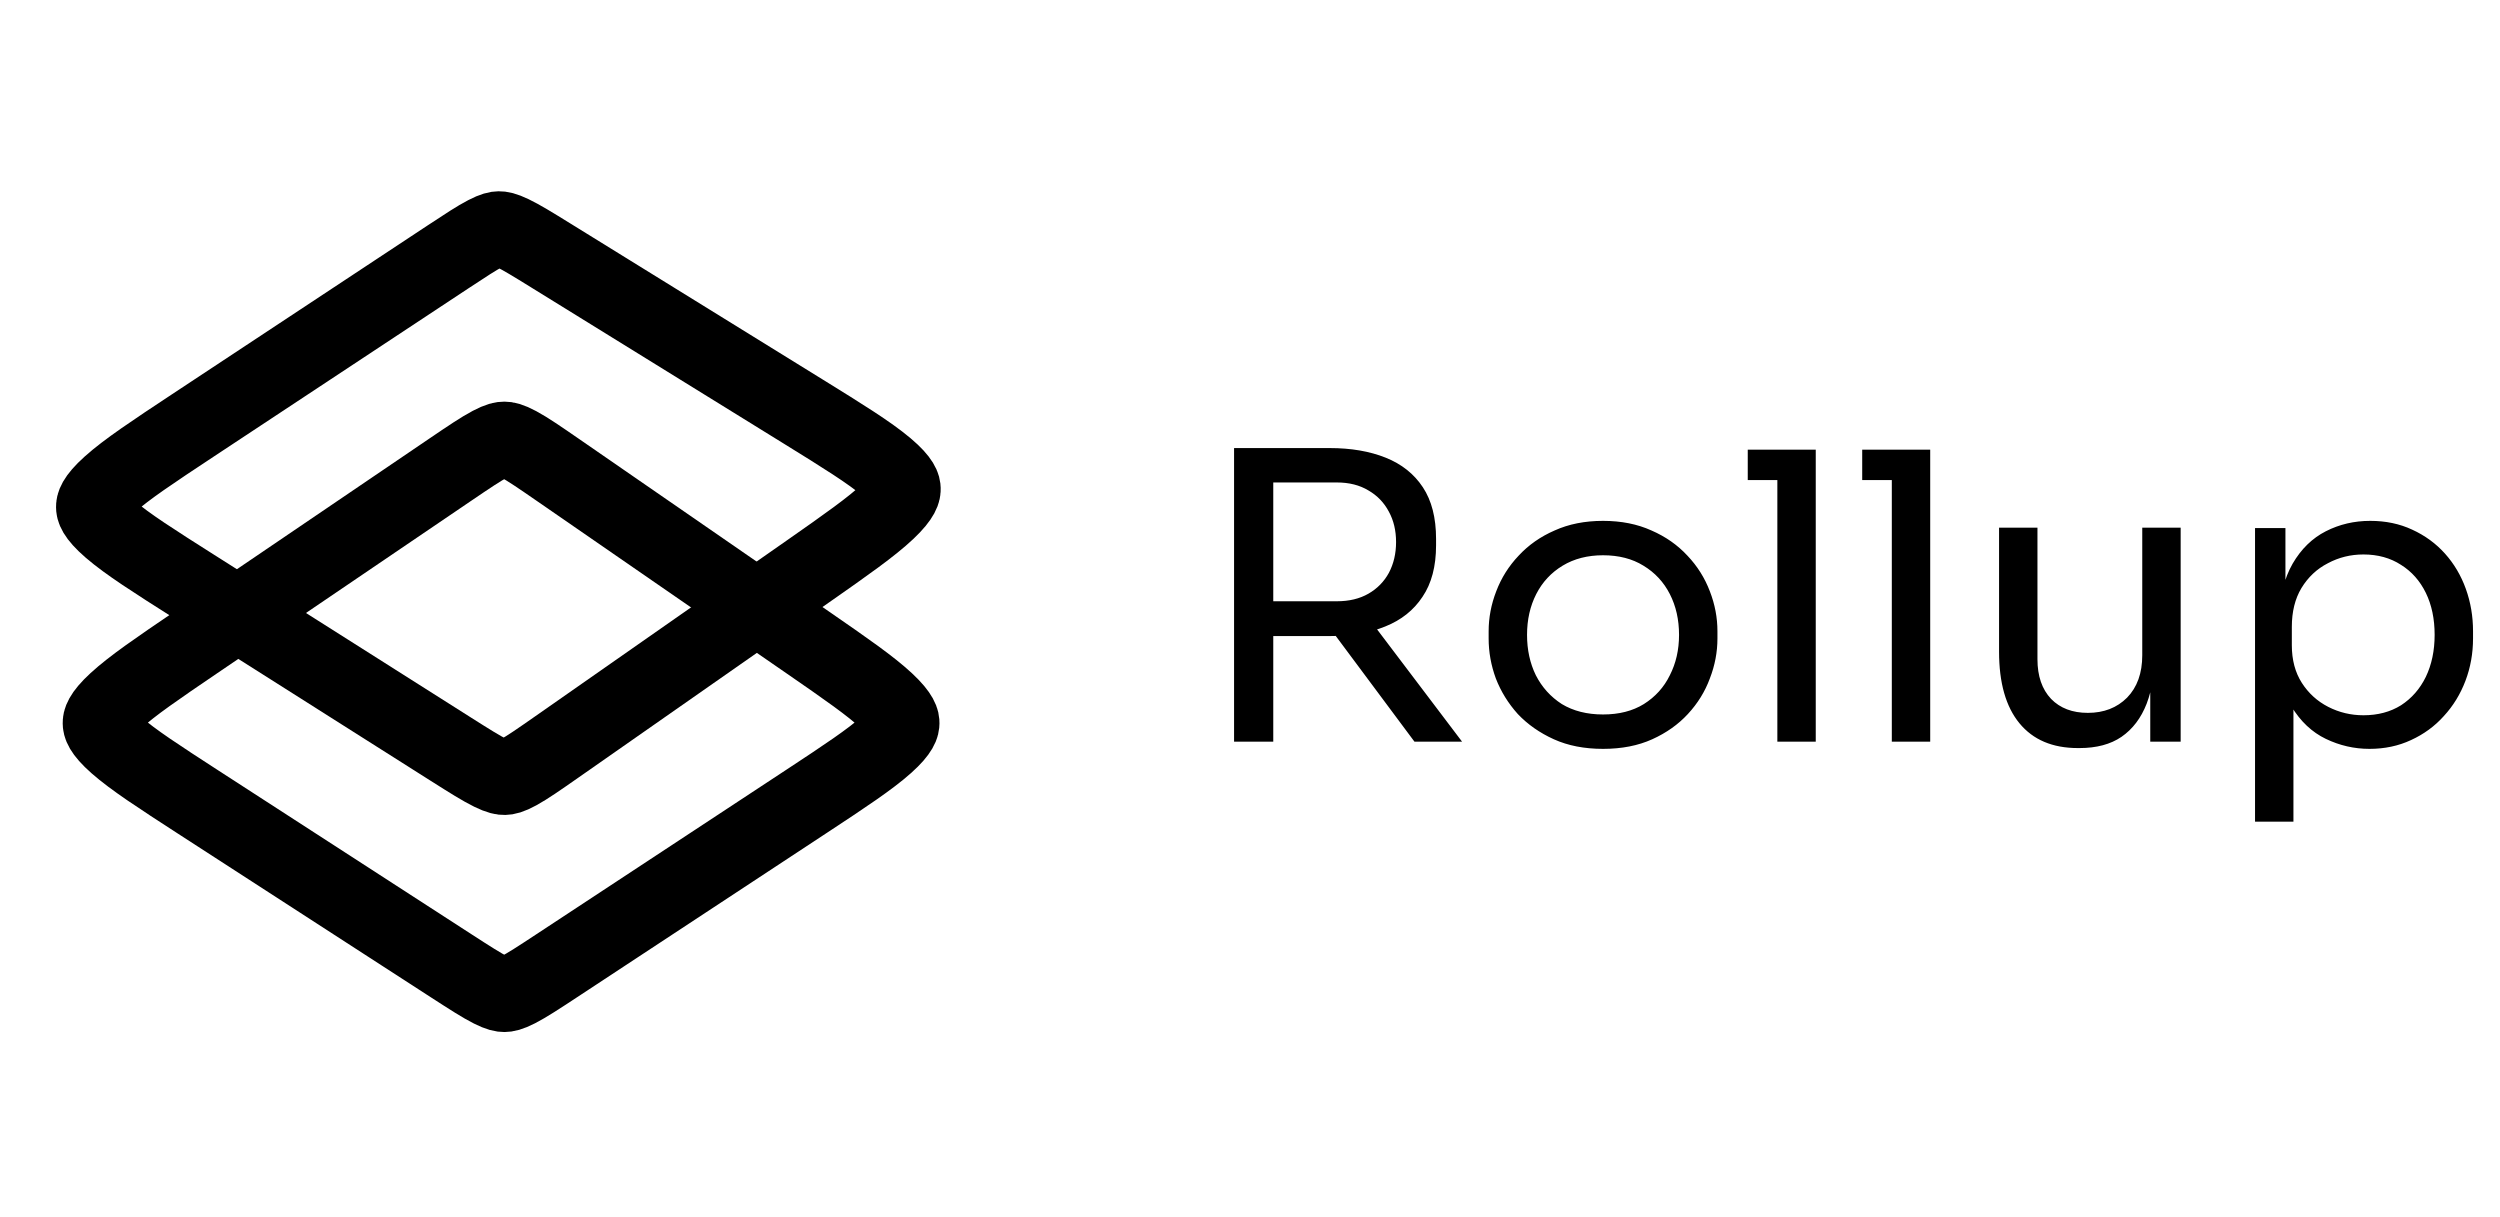
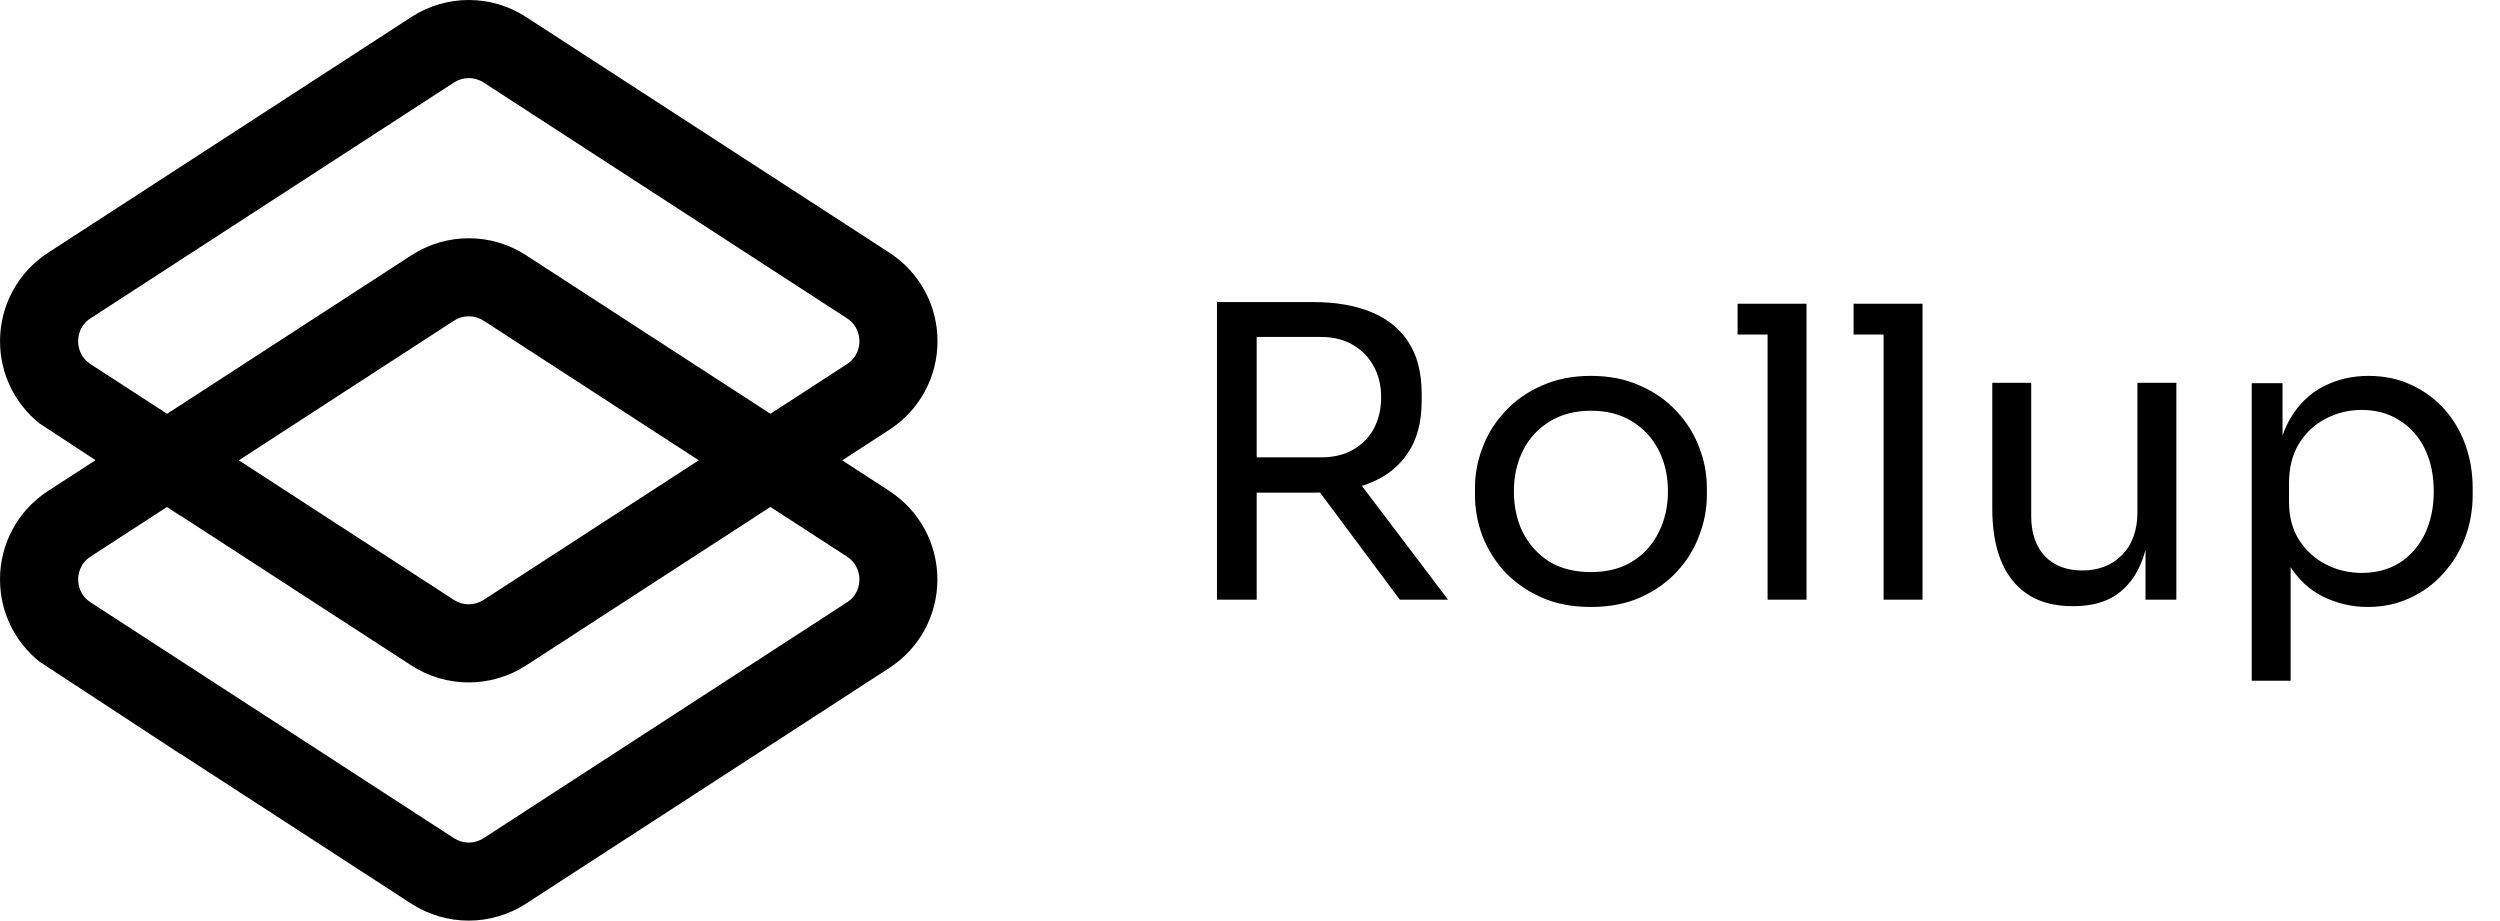
- <svg xmlns="http://www.w3.org/2000/svg" width="300" height="146" viewBox="0 0 300 146" fill="none">
-   <path d="M148.088 89V53.768H152.792V89H148.088ZM169.736 89L158.12 73.4H163.64L175.448 89H169.736ZM151.016 76.328V72.152H160.424C161.896 72.152 163.16 71.848 164.216 71.24C165.272 70.632 166.088 69.8 166.664 68.744C167.24 67.656 167.528 66.424 167.528 65.048C167.528 63.672 167.24 62.456 166.664 61.4C166.088 60.312 165.272 59.464 164.216 58.856C163.16 58.216 161.896 57.896 160.424 57.896H151.016V53.768H159.56C162.12 53.768 164.36 54.152 166.28 54.92C168.2 55.688 169.688 56.872 170.744 58.472C171.8 60.072 172.328 62.136 172.328 64.664V65.432C172.328 67.96 171.784 70.024 170.696 71.624C169.64 73.224 168.152 74.408 166.232 75.176C164.344 75.944 162.12 76.328 159.56 76.328H151.016ZM192.365 89.864C190.125 89.864 188.157 89.48 186.461 88.712C184.765 87.944 183.325 86.936 182.141 85.688C180.989 84.408 180.109 82.984 179.501 81.416C178.925 79.848 178.637 78.248 178.637 76.616V75.752C178.637 74.12 178.941 72.52 179.549 70.952C180.157 69.352 181.053 67.928 182.237 66.68C183.421 65.4 184.861 64.392 186.557 63.656C188.253 62.888 190.189 62.504 192.365 62.504C194.541 62.504 196.477 62.888 198.173 63.656C199.869 64.392 201.309 65.4 202.493 66.68C203.677 67.928 204.573 69.352 205.181 70.952C205.789 72.52 206.093 74.12 206.093 75.752V76.616C206.093 78.248 205.789 79.848 205.181 81.416C204.605 82.984 203.725 84.408 202.541 85.688C201.389 86.936 199.965 87.944 198.269 88.712C196.573 89.48 194.605 89.864 192.365 89.864ZM192.365 85.736C194.285 85.736 195.917 85.32 197.261 84.488C198.637 83.624 199.677 82.472 200.381 81.032C201.117 79.592 201.485 77.976 201.485 76.184C201.485 74.36 201.117 72.728 200.381 71.288C199.645 69.848 198.589 68.712 197.213 67.88C195.869 67.048 194.253 66.632 192.365 66.632C190.509 66.632 188.893 67.048 187.517 67.88C186.141 68.712 185.085 69.848 184.349 71.288C183.613 72.728 183.245 74.36 183.245 76.184C183.245 77.976 183.597 79.592 184.301 81.032C185.037 82.472 186.077 83.624 187.421 84.488C188.797 85.32 190.445 85.736 192.365 85.736ZM213.282 89V53.96H217.89V89H213.282ZM209.73 57.608V53.96H217.89V57.608H209.73ZM227.017 89V53.96H231.625V89H227.017ZM223.465 57.608V53.96H231.625V57.608H223.465ZM249.343 89.768C246.303 89.768 243.967 88.776 242.335 86.792C240.703 84.808 239.887 81.944 239.887 78.2V63.32H244.495V79.112C244.495 81.128 245.039 82.712 246.127 83.864C247.215 84.984 248.687 85.544 250.543 85.544C252.463 85.544 254.031 84.936 255.247 83.72C256.463 82.472 257.071 80.776 257.071 78.632V63.32H261.679V89H258.031V78.008H258.607C258.607 80.536 258.271 82.68 257.599 84.44C256.927 86.168 255.919 87.496 254.575 88.424C253.263 89.32 251.583 89.768 249.535 89.768H249.343ZM270.604 98.6V63.368H274.252V74.456L273.388 74.36C273.548 71.608 274.124 69.368 275.116 67.64C276.14 65.88 277.468 64.584 279.1 63.752C280.732 62.92 282.508 62.504 284.428 62.504C286.284 62.504 287.964 62.856 289.468 63.56C291.004 64.264 292.316 65.224 293.404 66.44C294.492 67.656 295.324 69.064 295.9 70.664C296.476 72.264 296.764 73.96 296.764 75.752V76.616C296.764 78.408 296.46 80.104 295.852 81.704C295.244 83.304 294.38 84.712 293.26 85.928C292.172 87.144 290.86 88.104 289.324 88.808C287.82 89.512 286.156 89.864 284.332 89.864C282.508 89.864 280.764 89.464 279.1 88.664C277.436 87.864 276.06 86.568 274.972 84.776C273.884 82.984 273.26 80.632 273.1 77.72L275.212 81.56V98.6H270.604ZM283.612 85.832C285.34 85.832 286.844 85.432 288.124 84.632C289.404 83.8 290.396 82.664 291.1 81.224C291.804 79.752 292.156 78.072 292.156 76.184C292.156 74.264 291.804 72.584 291.1 71.144C290.396 69.704 289.404 68.584 288.124 67.784C286.844 66.952 285.34 66.536 283.612 66.536C282.076 66.536 280.652 66.888 279.34 67.592C278.028 68.264 276.972 69.256 276.172 70.568C275.404 71.848 275.02 73.4 275.02 75.224V77.432C275.02 79.192 275.42 80.696 276.22 81.944C277.02 83.192 278.076 84.152 279.388 84.824C280.7 85.496 282.108 85.832 283.612 85.832Z" fill="black" />
-   <path d="M66.112 30.666L96.383 49.384C101.18 52.35 104.336 54.316 106.371 56.032C108.341 57.694 108.376 58.4 108.383 58.658C108.39 58.915 108.395 59.621 106.522 61.392C104.586 63.22 101.546 65.36 96.924 68.591L66.846 89.614C64.65 91.15 63.292 92.091 62.196 92.693C61.195 93.242 60.784 93.291 60.554 93.296C60.325 93.302 59.912 93.271 58.888 92.767C57.764 92.216 56.366 91.337 54.102 89.903L23.297 70.382C18.464 67.319 15.279 65.287 13.232 63.521C11.248 61.808 11.229 61.095 11.226 60.841C11.224 60.586 11.229 59.873 13.181 58.122C15.194 56.318 18.34 54.226 23.114 51.072L53.726 30.851C55.878 29.43 57.204 28.561 58.273 28.006C59.247 27.501 59.646 27.457 59.87 27.453C60.093 27.45 60.493 27.483 61.482 27.958C62.567 28.48 63.919 29.309 66.112 30.666Z" stroke="black" stroke-width="9" />
-   <path d="M96.749 96.184L96.749 96.184L66.794 115.898C64.597 117.344 63.242 118.229 62.15 118.79C61.155 119.302 60.749 119.343 60.522 119.344C60.296 119.345 59.89 119.307 58.891 118.803C57.795 118.25 56.432 117.375 54.224 115.947L23.756 96.231C19.051 93.187 15.959 91.172 13.973 89.426C12.052 87.737 12.028 87.034 12.025 86.775C12.022 86.516 12.031 85.813 13.914 84.082C15.861 82.292 18.908 80.209 23.543 77.062L54.01 56.377C56.286 54.831 57.694 53.883 58.83 53.282C59.867 52.734 60.288 52.695 60.521 52.696C60.755 52.697 61.176 52.74 62.208 53.296C63.339 53.905 64.74 54.865 67.004 56.428L96.961 77.115C101.505 80.252 104.486 82.325 106.39 84.103C108.228 85.819 108.239 86.514 108.236 86.776C108.233 87.038 108.206 87.734 106.331 89.408C104.398 91.134 101.391 93.129 96.818 96.139C96.795 96.154 96.772 96.169 96.749 96.184Z" stroke="black" stroke-width="9" />
+ <svg xmlns="http://www.w3.org/2000/svg" width="296" height="109" viewBox="0 0 296 109" fill="none">
+   <path d="M144.088 71V35.768H148.792V71H144.088ZM165.736 71L154.12 55.4H159.64L171.448 71H165.736ZM147.016 58.328V54.152H156.424C157.896 54.152 159.16 53.848 160.216 53.24C161.272 52.632 162.088 51.8 162.664 50.744C163.24 49.656 163.528 48.424 163.528 47.048C163.528 45.672 163.24 44.456 162.664 43.4C162.088 42.312 161.272 41.464 160.216 40.856C159.16 40.216 157.896 39.896 156.424 39.896H147.016V35.768H155.56C158.12 35.768 160.36 36.152 162.28 36.92C164.2 37.688 165.688 38.872 166.744 40.472C167.8 42.072 168.328 44.136 168.328 46.664V47.432C168.328 49.96 167.784 52.024 166.696 53.624C165.64 55.224 164.152 56.408 162.232 57.176C160.344 57.944 158.12 58.328 155.56 58.328H147.016ZM188.365 71.864C186.125 71.864 184.157 71.48 182.461 70.712C180.765 69.944 179.325 68.936 178.141 67.688C176.989 66.408 176.109 64.984 175.501 63.416C174.925 61.848 174.637 60.248 174.637 58.616V57.752C174.637 56.12 174.941 54.52 175.549 52.952C176.157 51.352 177.053 49.928 178.237 48.68C179.421 47.4 180.861 46.392 182.557 45.656C184.253 44.888 186.189 44.504 188.365 44.504C190.541 44.504 192.477 44.888 194.173 45.656C195.869 46.392 197.309 47.4 198.493 48.68C199.677 49.928 200.573 51.352 201.181 52.952C201.789 54.52 202.093 56.12 202.093 57.752V58.616C202.093 60.248 201.789 61.848 201.181 63.416C200.605 64.984 199.725 66.408 198.541 67.688C197.389 68.936 195.965 69.944 194.269 70.712C192.573 71.48 190.605 71.864 188.365 71.864ZM188.365 67.736C190.285 67.736 191.917 67.32 193.261 66.488C194.637 65.624 195.677 64.472 196.381 63.032C197.117 61.592 197.485 59.976 197.485 58.184C197.485 56.36 197.117 54.728 196.381 53.288C195.645 51.848 194.589 50.712 193.213 49.88C191.869 49.048 190.253 48.632 188.365 48.632C186.509 48.632 184.893 49.048 183.517 49.88C182.141 50.712 181.085 51.848 180.349 53.288C179.613 54.728 179.245 56.36 179.245 58.184C179.245 59.976 179.597 61.592 180.301 63.032C181.037 64.472 182.077 65.624 183.421 66.488C184.797 67.32 186.445 67.736 188.365 67.736ZM209.282 71V35.96H213.89V71H209.282ZM205.73 39.608V35.96H213.89V39.608H205.73ZM223.017 71V35.96H227.625V71H223.017ZM219.465 39.608V35.96H227.625V39.608H219.465ZM245.343 71.768C242.303 71.768 239.967 70.776 238.335 68.792C236.703 66.808 235.887 63.944 235.887 60.2V45.32H240.495V61.112C240.495 63.128 241.039 64.712 242.127 65.864C243.215 66.984 244.687 67.544 246.543 67.544C248.463 67.544 250.031 66.936 251.247 65.72C252.463 64.472 253.071 62.776 253.071 60.632V45.32H257.679V71H254.031V60.008H254.607C254.607 62.536 254.271 64.68 253.599 66.44C252.927 68.168 251.919 69.496 250.575 70.424C249.263 71.32 247.583 71.768 245.535 71.768H245.343ZM266.604 80.6V45.368H270.252V56.456L269.388 56.36C269.548 53.608 270.124 51.368 271.116 49.64C272.14 47.88 273.468 46.584 275.1 45.752C276.732 44.92 278.508 44.504 280.428 44.504C282.284 44.504 283.964 44.856 285.468 45.56C287.004 46.264 288.316 47.224 289.404 48.44C290.492 49.656 291.324 51.064 291.9 52.664C292.476 54.264 292.764 55.96 292.764 57.752V58.616C292.764 60.408 292.46 62.104 291.852 63.704C291.244 65.304 290.38 66.712 289.26 67.928C288.172 69.144 286.86 70.104 285.324 70.808C283.82 71.512 282.156 71.864 280.332 71.864C278.508 71.864 276.764 71.464 275.1 70.664C273.436 69.864 272.06 68.568 270.972 66.776C269.884 64.984 269.26 62.632 269.1 59.72L271.212 63.56V80.6H266.604ZM279.612 67.832C281.34 67.832 282.844 67.432 284.124 66.632C285.404 65.8 286.396 64.664 287.1 63.224C287.804 61.752 288.156 60.072 288.156 58.184C288.156 56.264 287.804 54.584 287.1 53.144C286.396 51.704 285.404 50.584 284.124 49.784C282.844 48.952 281.34 48.536 279.612 48.536C278.076 48.536 276.652 48.888 275.34 49.592C274.028 50.264 272.972 51.256 272.172 52.568C271.404 53.848 271.02 55.4 271.02 57.224V59.432C271.02 61.192 271.42 62.696 272.22 63.944C273.02 65.192 274.076 66.152 275.388 66.824C276.7 67.496 278.108 67.832 279.612 67.832Z" fill="black" />
+   <path d="M105.307 58.133L99.716 54.506L105.311 50.874C108.872 48.565 111 44.647 111 40.399C111 36.151 108.872 32.237 105.311 29.923L62.28 2.009C58.162 -0.672 52.838 -0.667 48.716 2.009L5.693 29.923C2.133 32.233 0.004 36.151 0.004 40.399C0.004 44.227 1.731 47.774 4.676 50.133L11.311 54.483L5.689 58.129C2.128 60.438 0 64.356 0 68.604C0 72.432 1.727 75.979 4.672 78.338L21.279 89.224L21.297 89.211L48.707 106.999C50.768 108.334 53.129 109 55.489 109C57.849 109 60.21 108.33 62.271 106.999L81.953 94.227L82.136 94.111L89.681 89.215L105.298 79.084C108.858 76.774 110.987 72.857 110.987 68.609C110.987 64.36 108.858 60.447 105.298 58.133H105.307ZM10.722 43.11C9.392 42.248 9.25 40.926 9.25 40.399C9.25 39.872 9.392 38.545 10.722 37.687L53.749 9.768C54.82 9.075 56.194 9.075 57.26 9.768L100.282 37.687C101.612 38.549 101.755 39.872 101.755 40.399C101.755 40.926 101.612 42.248 100.282 43.11L91.22 48.993L62.284 30.218C58.166 27.538 52.843 27.543 48.72 30.218L19.784 48.993L10.726 43.115L10.722 43.11ZM82.729 54.501L57.256 71.03C56.189 71.727 54.811 71.722 53.744 71.03L28.275 54.501L53.749 37.969C54.82 37.276 56.194 37.276 57.26 37.969L82.729 54.497V54.501ZM100.282 71.316L57.26 99.239C56.194 99.936 54.815 99.932 53.749 99.239L10.726 71.32C9.397 70.458 9.254 69.136 9.254 68.609C9.254 68.081 9.397 66.755 10.726 65.897L19.771 60.027L21.288 61.023L21.306 61.01L48.716 78.798C50.777 80.134 53.137 80.799 55.498 80.799C57.858 80.799 60.218 80.129 62.28 78.798L81.962 66.026L82.145 65.91L89.69 61.014L91.22 60.023L100.282 65.901C101.612 66.764 101.755 68.086 101.755 68.613C101.755 69.14 101.612 70.462 100.282 71.325V71.316Z" fill="black" />
</svg>
